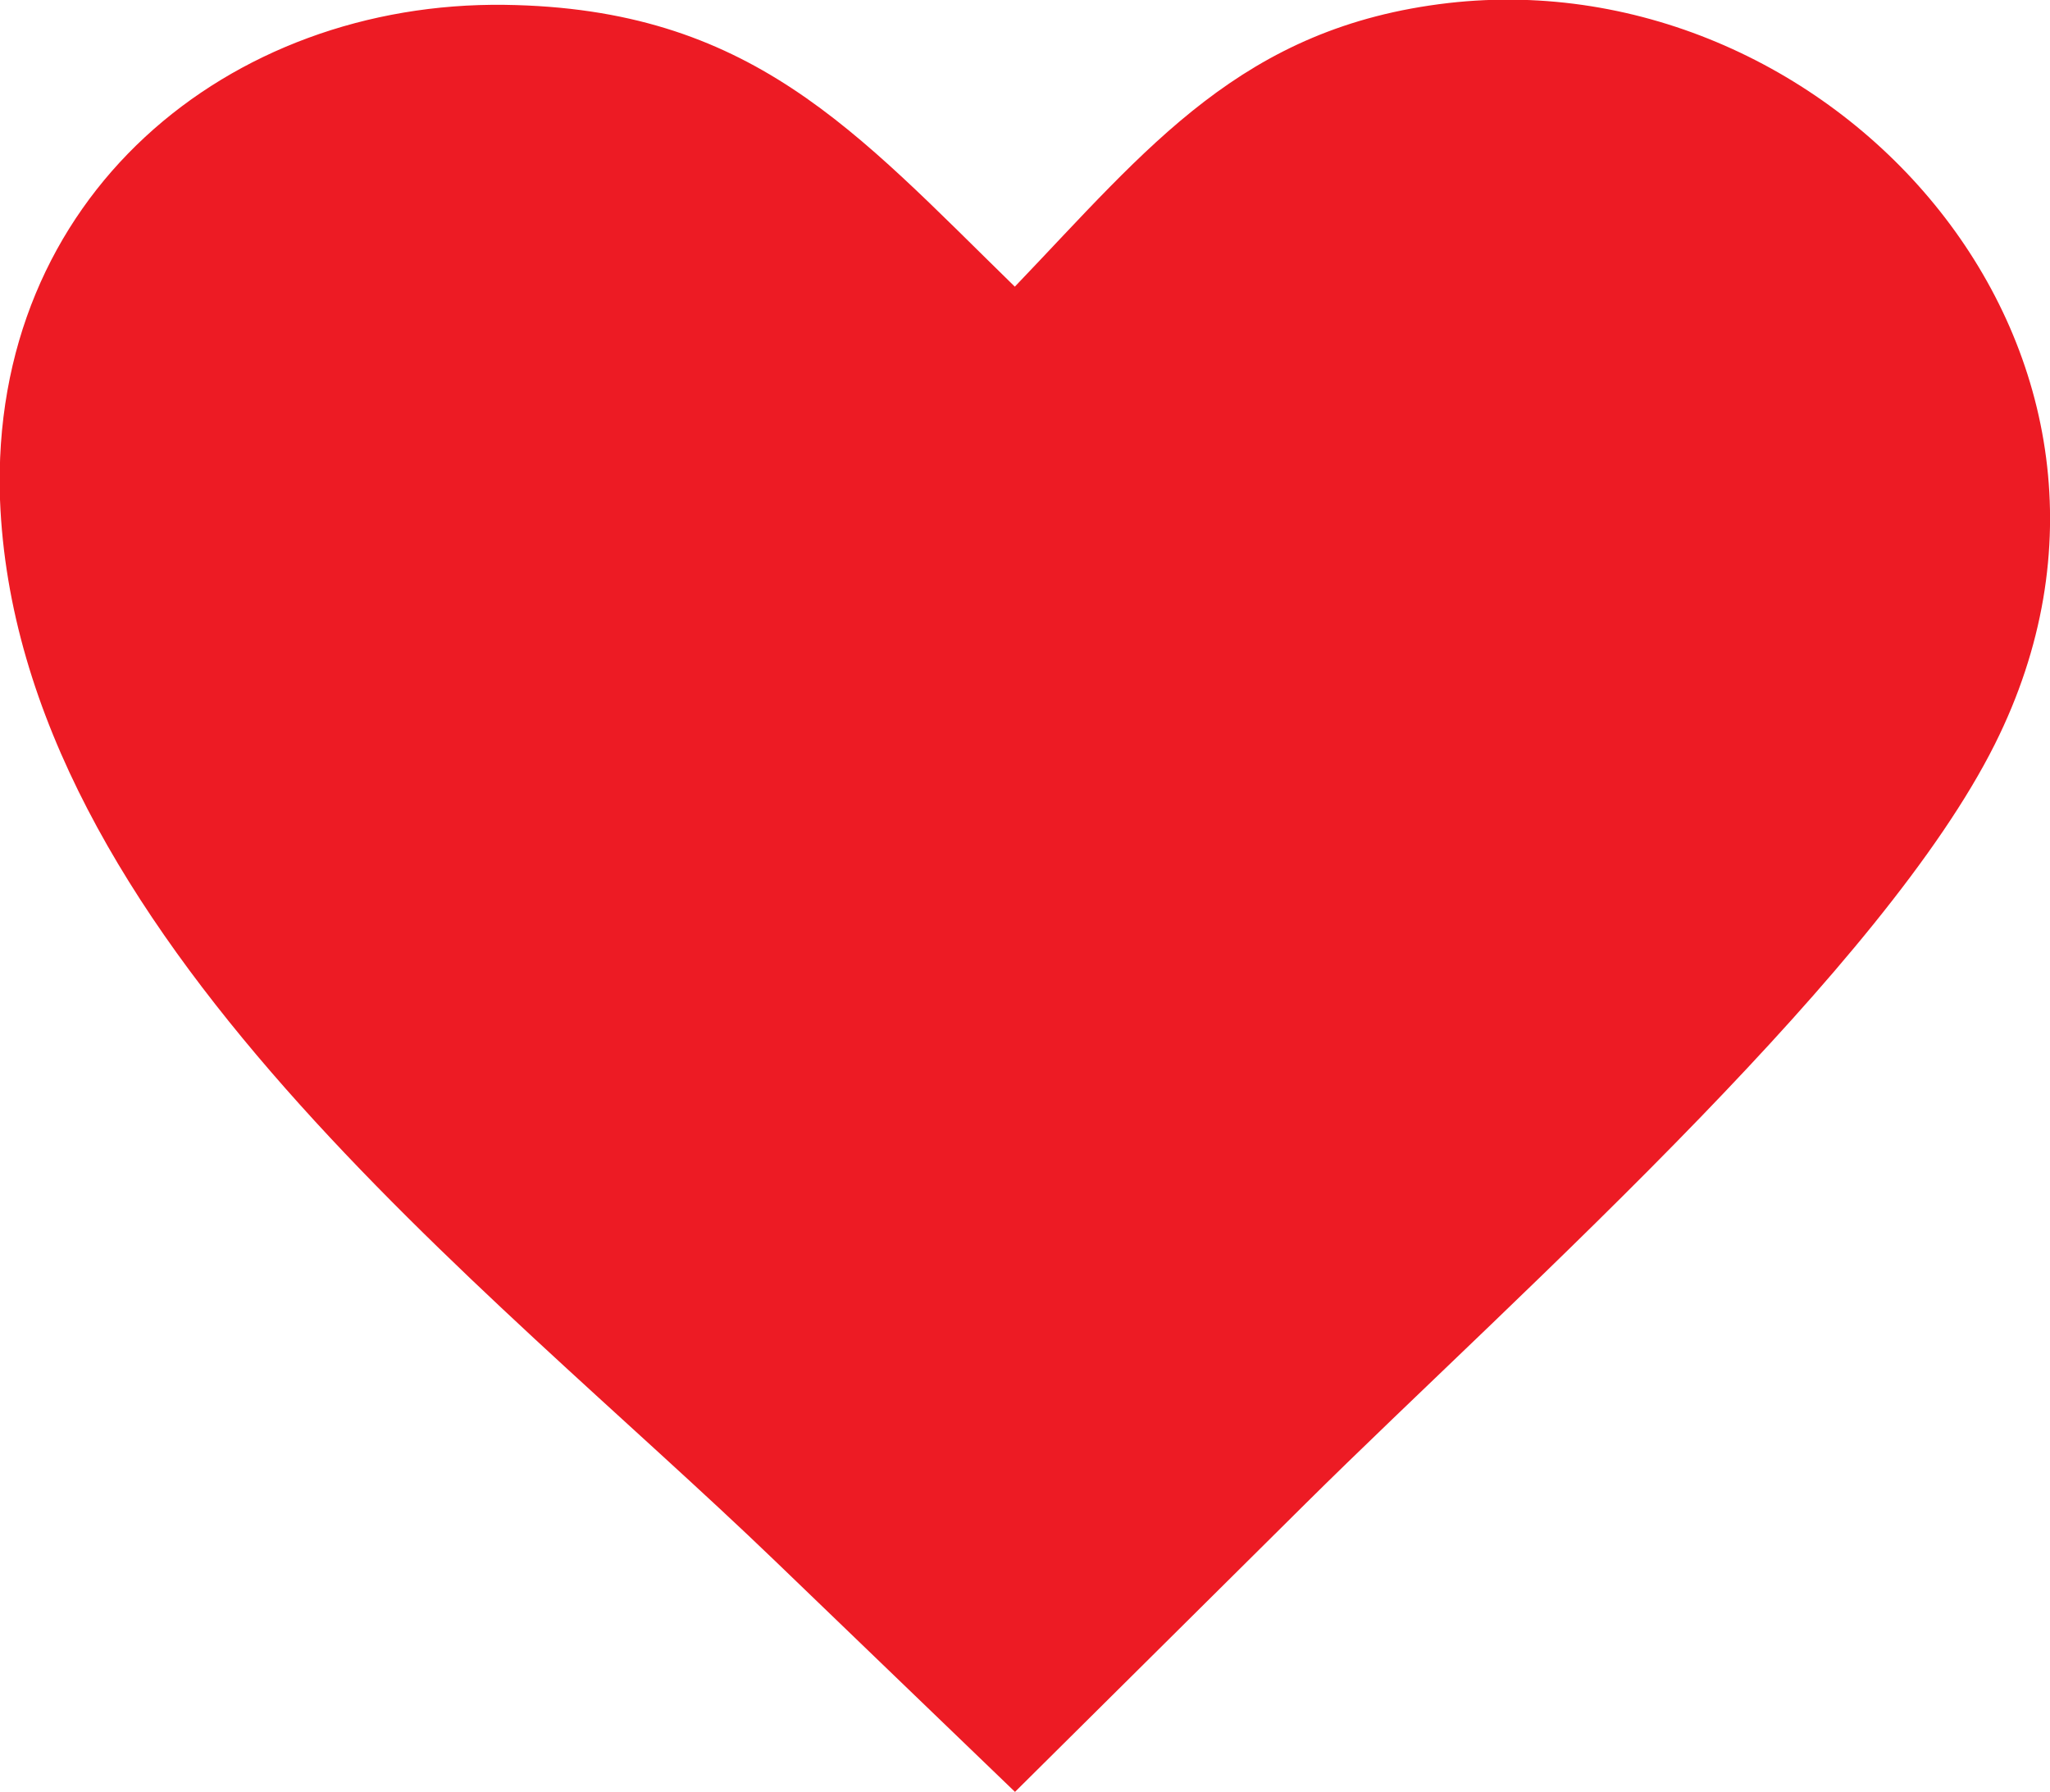
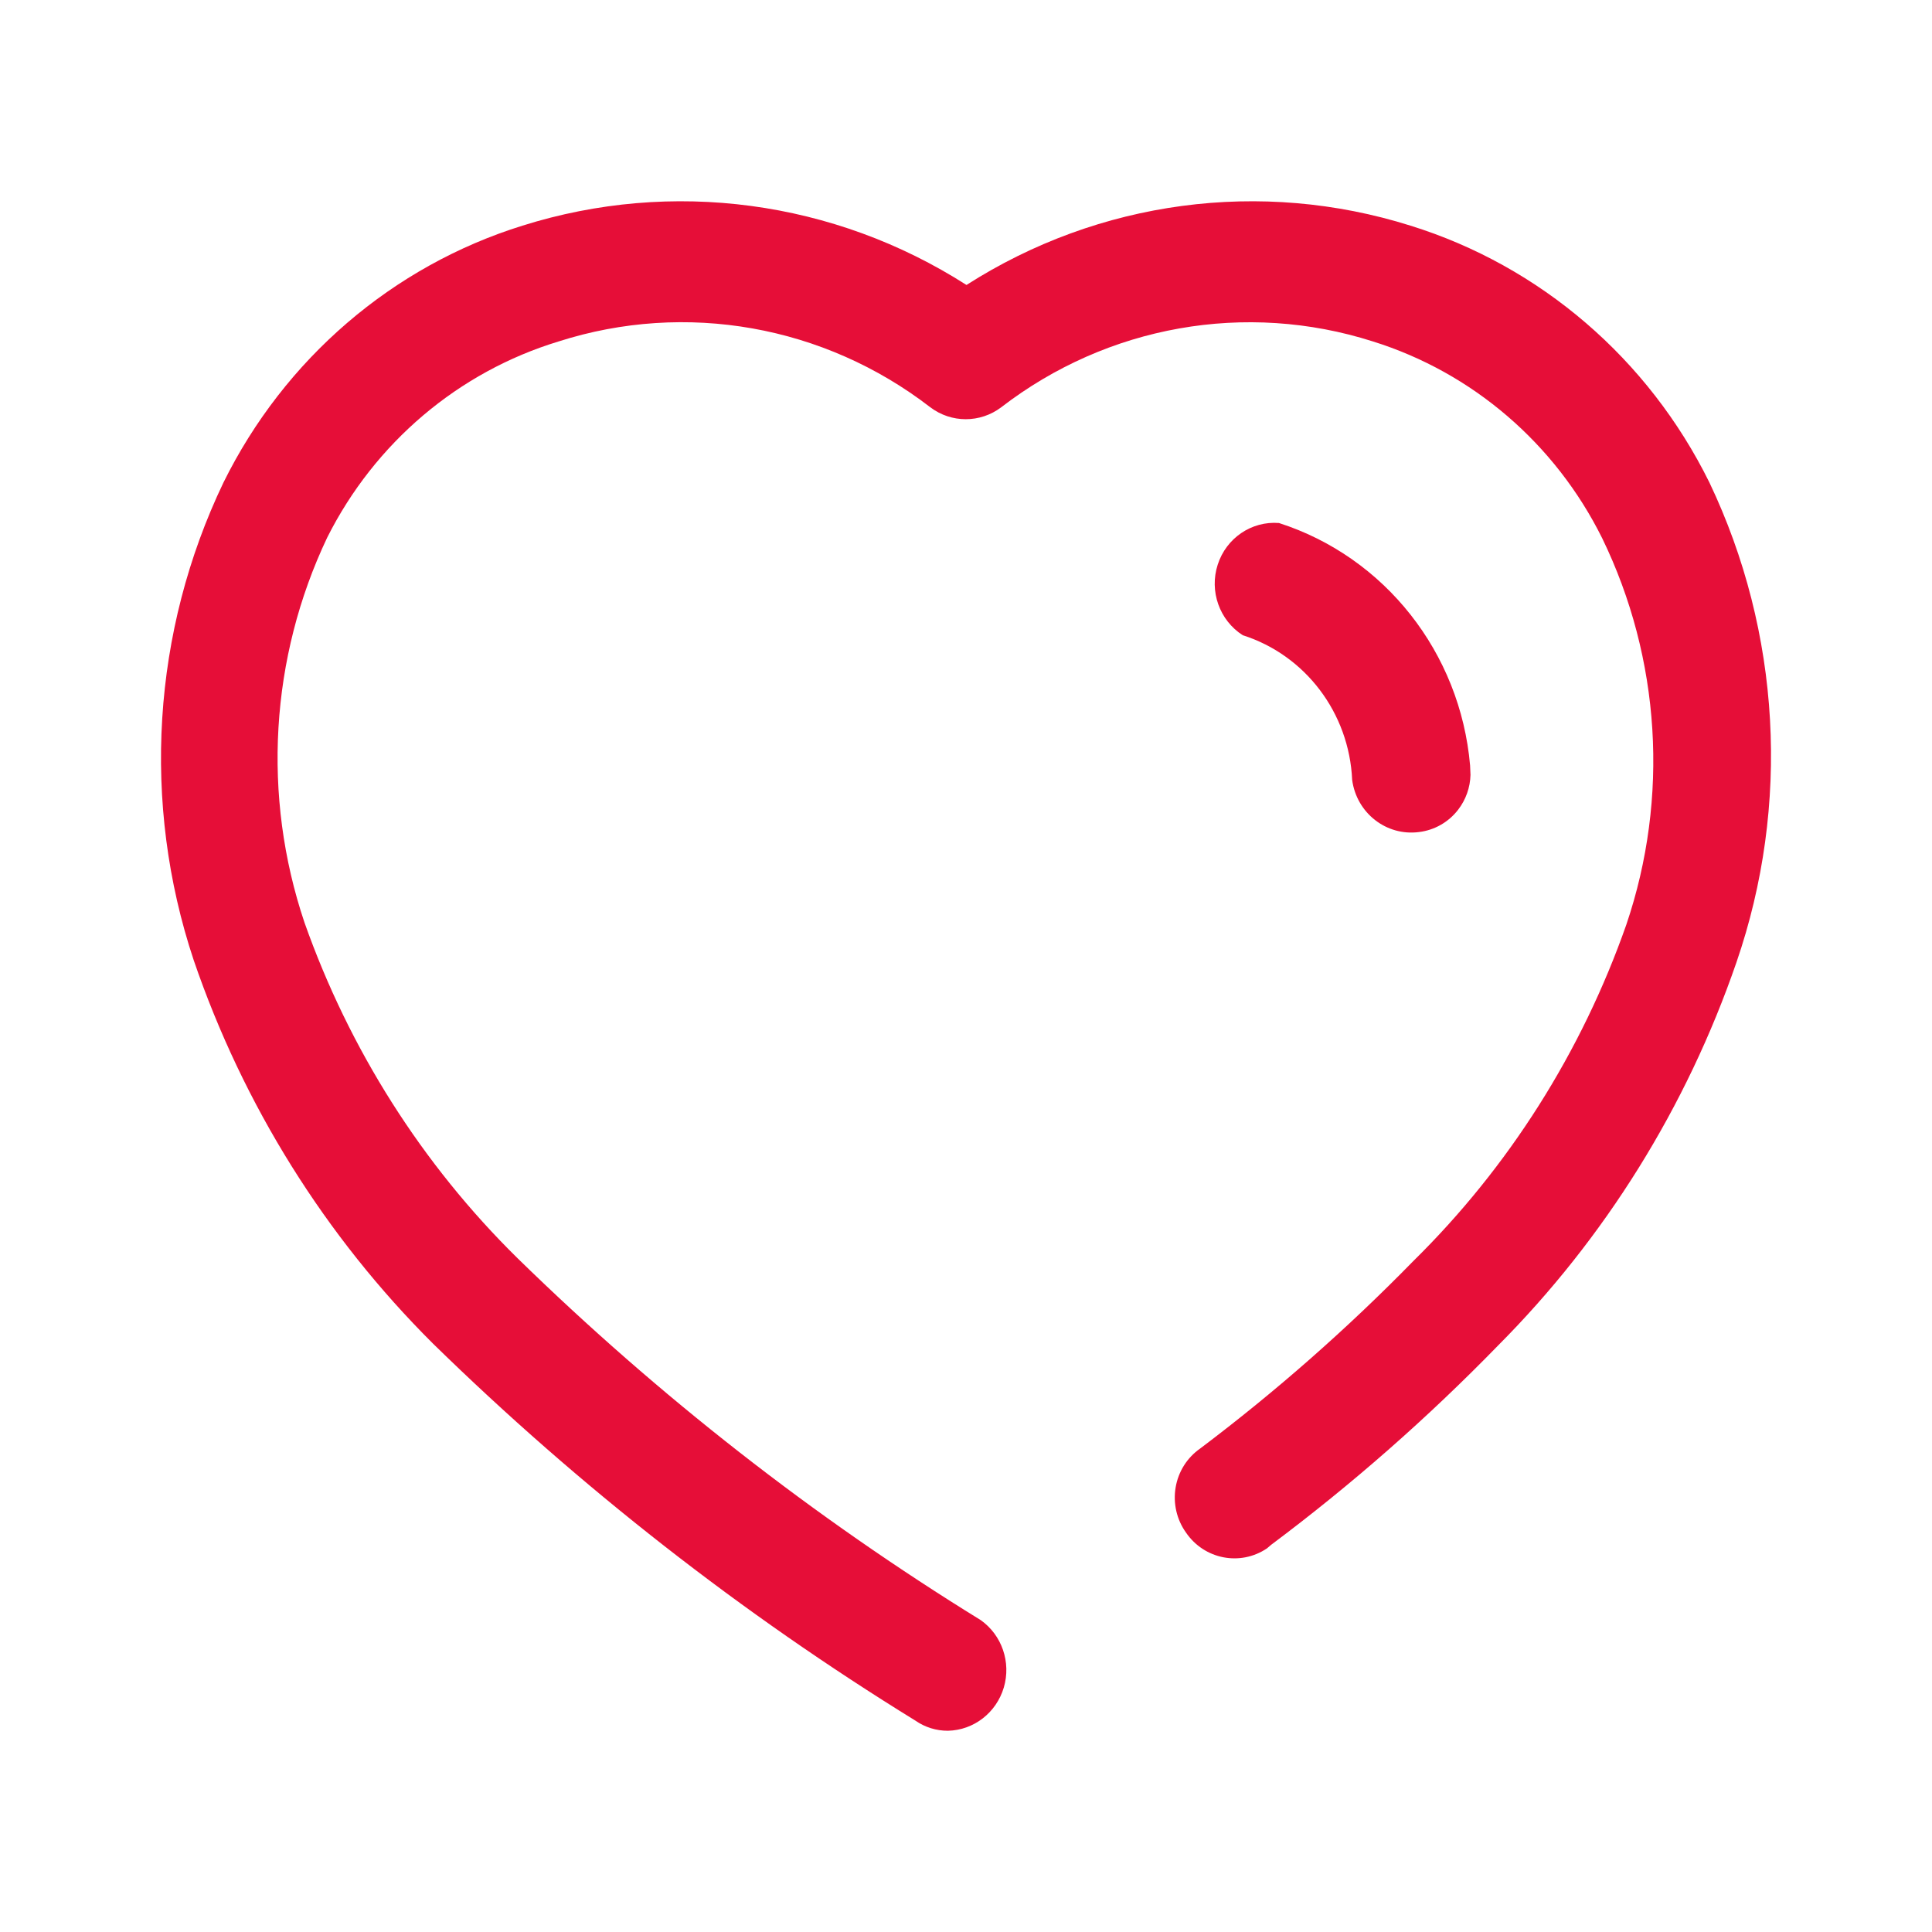
- <svg xmlns="http://www.w3.org/2000/svg" id="Layer_1" data-name="Layer 1" viewBox="0 0 122.88 107.39">
-   <defs>
-     <style>.cls-1{fill:#ed1b24;fill-rule:evenodd;}</style>
-   </defs>
-   <path class="cls-1" d="M60.83,17.18c8-8.35,13.62-15.57,26-17C110-2.46,131.27,21.26,119.57,44.61c-3.33,6.65-10.11,14.56-17.61,22.32-8.23,8.52-17.34,16.87-23.72,23.2l-17.4,17.26L46.46,93.55C29.16,76.89,1,55.92,0,29.94-.63,11.74,13.73.08,30.25.29c14.76.2,21,7.54,30.58,16.89Z" />
+ <svg xmlns="http://www.w3.org/2000/svg" id="SvgjsSvg1001" width="288" height="288" version="1.1">
+   <defs id="SvgjsDefs1002" />
+   <g id="SvgjsG1008">
+     <svg viewBox="0 0 24 24" width="288" height="288">
+       <path fill="#e60e38" d="M10.006,1.04 C11.651,-0.012 13.665,-0.281 15.521,0.303 C17.135,0.805 18.477,1.958 19.235,3.494 C20.122,5.356 20.243,7.501 19.571,9.454 C18.952,11.251 17.938,12.881 16.606,14.218 C15.733,15.115 14.791,15.942 13.791,16.69 L13.791,16.69 L13.738,16.735 C13.406,16.958 12.959,16.871 12.732,16.537 C12.617,16.376 12.571,16.174 12.604,15.978 C12.637,15.781 12.747,15.607 12.909,15.494 C13.847,14.787 14.732,14.009 15.556,13.166 C16.742,11.999 17.648,10.568 18.203,8.986 C18.737,7.41 18.629,5.681 17.903,4.186 C17.319,3.01 16.29,2.127 15.053,1.741 C13.475,1.238 11.757,1.543 10.438,2.559 C10.176,2.757 9.818,2.757 9.556,2.559 C8.238,1.542 6.519,1.237 4.941,1.741 C3.696,2.119 2.657,2.999 2.065,4.177 C1.355,5.671 1.254,7.39 1.782,8.959 C2.34,10.538 3.245,11.965 4.429,13.13 C6.179,14.839 8.108,16.347 10.182,17.625 C10.446,17.811 10.562,18.149 10.47,18.462 C10.377,18.776 10.097,18.993 9.776,19 C9.632,19.001 9.49,18.957 9.371,18.874 C7.21,17.543 5.201,15.972 3.379,14.191 C2.04,12.858 1.022,11.228 0.406,9.427 C-0.243,7.477 -0.11,5.344 0.776,3.494 C1.535,1.958 2.877,0.805 4.491,0.303 C6.347,-0.281 8.361,-0.012 10.006,1.04 Z M13.776,3.997 L13.888,3.997 C15.204,4.42 16.14,5.608 16.262,7.009 L16.262,7.009 L16.267,7.126 C16.263,7.282 16.21,7.433 16.114,7.558 C15.995,7.713 15.819,7.813 15.627,7.836 C15.222,7.889 14.852,7.6 14.797,7.188 C14.76,6.358 14.217,5.639 13.438,5.391 C13.149,5.206 13.02,4.844 13.127,4.514 C13.233,4.184 13.548,3.97 13.888,3.997 Z" transform="translate(2 2.5)" class="color200E32 svgShape" />
+     </svg>
+   </g>
</svg>
